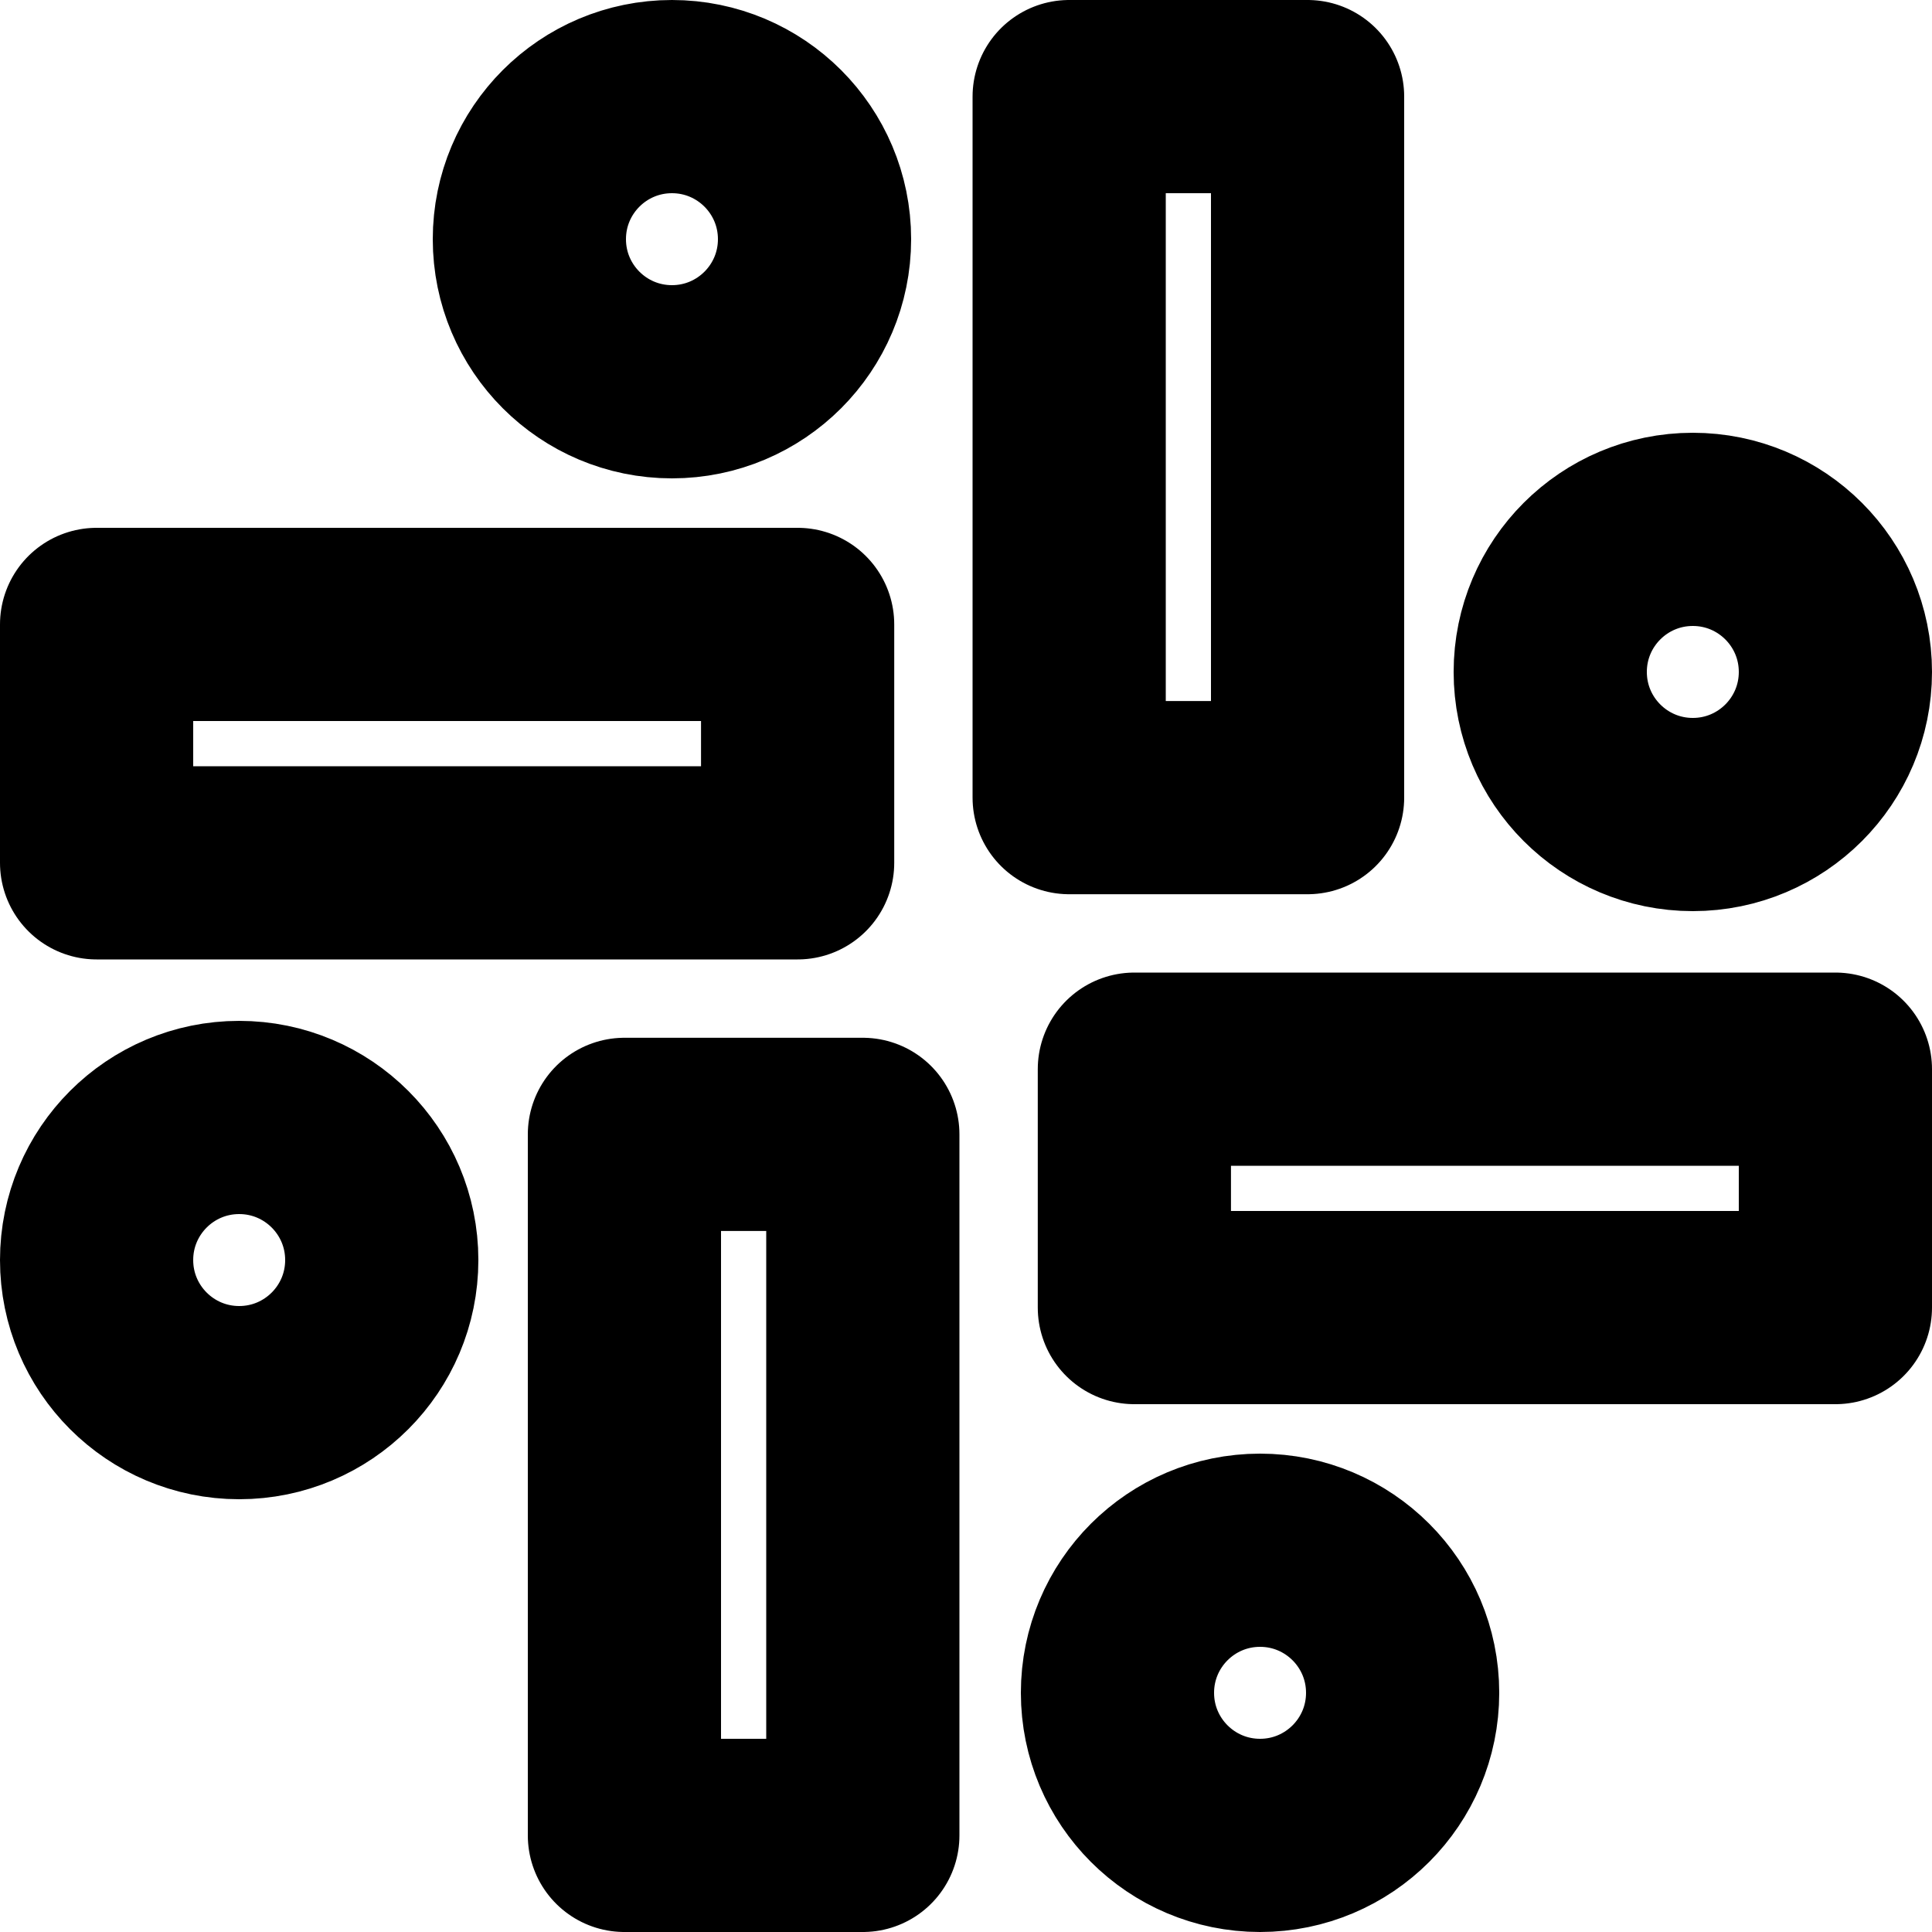
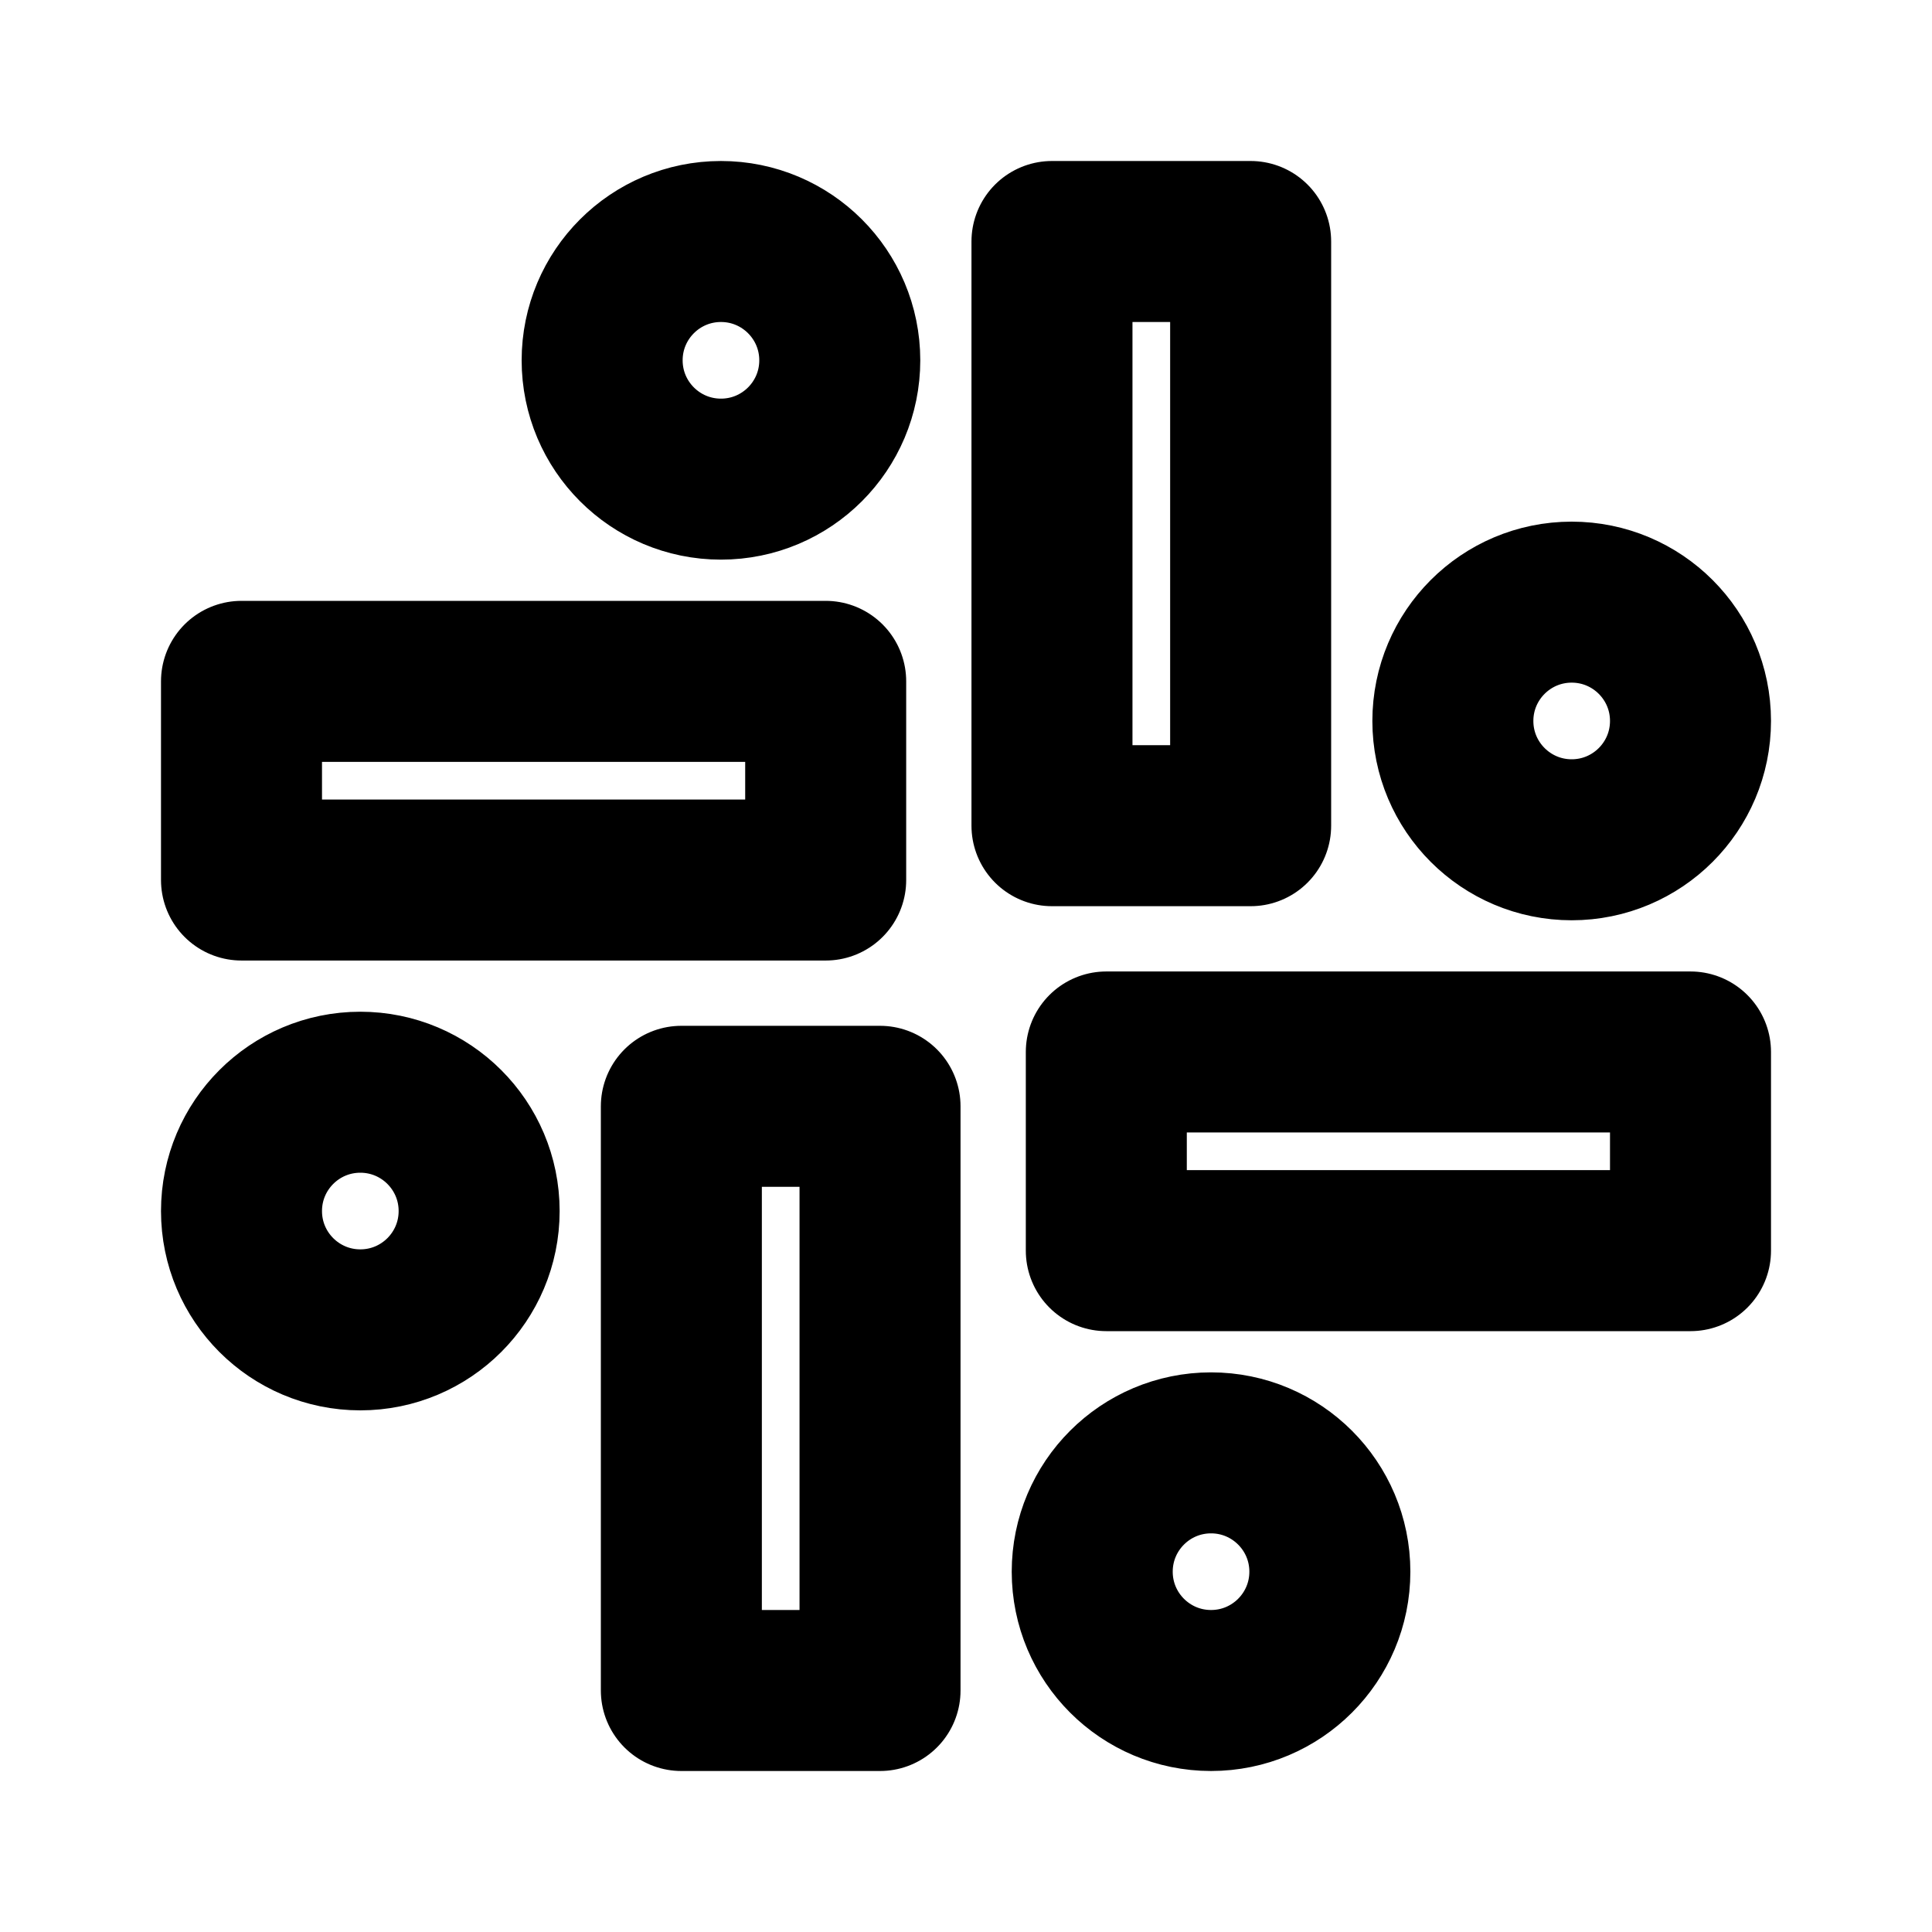
- <svg xmlns="http://www.w3.org/2000/svg" viewBox="0 0 20 20" width="24" height="24" stroke="currentColor">
-   <path d="M11.743,11.068H19v2.468H11.743ZM17.524,5.48A1.476,1.476,0,1,0,19,6.956,1.476,1.476,0,0,0,17.524,5.48Zm-9.267.984H1V8.932H8.257ZM2.476,14.52A1.476,1.476,0,1,0,1,13.044,1.476,1.476,0,0,0,2.476,14.52Zm11.06-6.263V1H11.068V8.257ZM5.48,2.476A1.476,1.476,0,1,0,6.956,1,1.476,1.476,0,0,0,5.48,2.476Zm.984,9.267V19H8.932V11.743Zm8.056,5.781A1.476,1.476,0,1,0,13.044,19,1.476,1.476,0,0,0,14.52,17.524Z" fill="none" stroke-linecap="round" stroke-linejoin="round" stroke-width="2" />
+ <svg xmlns="http://www.w3.org/2000/svg" viewBox="0 0 24 24" width="24" height="24" stroke="currentColor">
+   <path d="M13.743,13.068H21v2.468H13.743ZM19.524,7.48A1.476,1.476,0,1,0,21,8.956,1.476,1.476,0,0,0,19.524,7.48Zm-9.267.984H3v2.468h7.257ZM4.476,16.52A1.476,1.476,0,1,0,3,15.044,1.476,1.476,0,0,0,4.476,16.52Zm11.06-6.263V3H13.068v7.257ZM7.48,4.476A1.476,1.476,0,1,0,8.956,3,1.476,1.476,0,0,0,7.48,4.476Zm.984,9.267V21h2.468V13.743Zm8.056,5.781A1.476,1.476,0,1,0,15.044,21,1.476,1.476,0,0,0,16.52,19.524Z" fill="none" stroke-linecap="round" stroke-linejoin="round" stroke-width="2" />
</svg>
